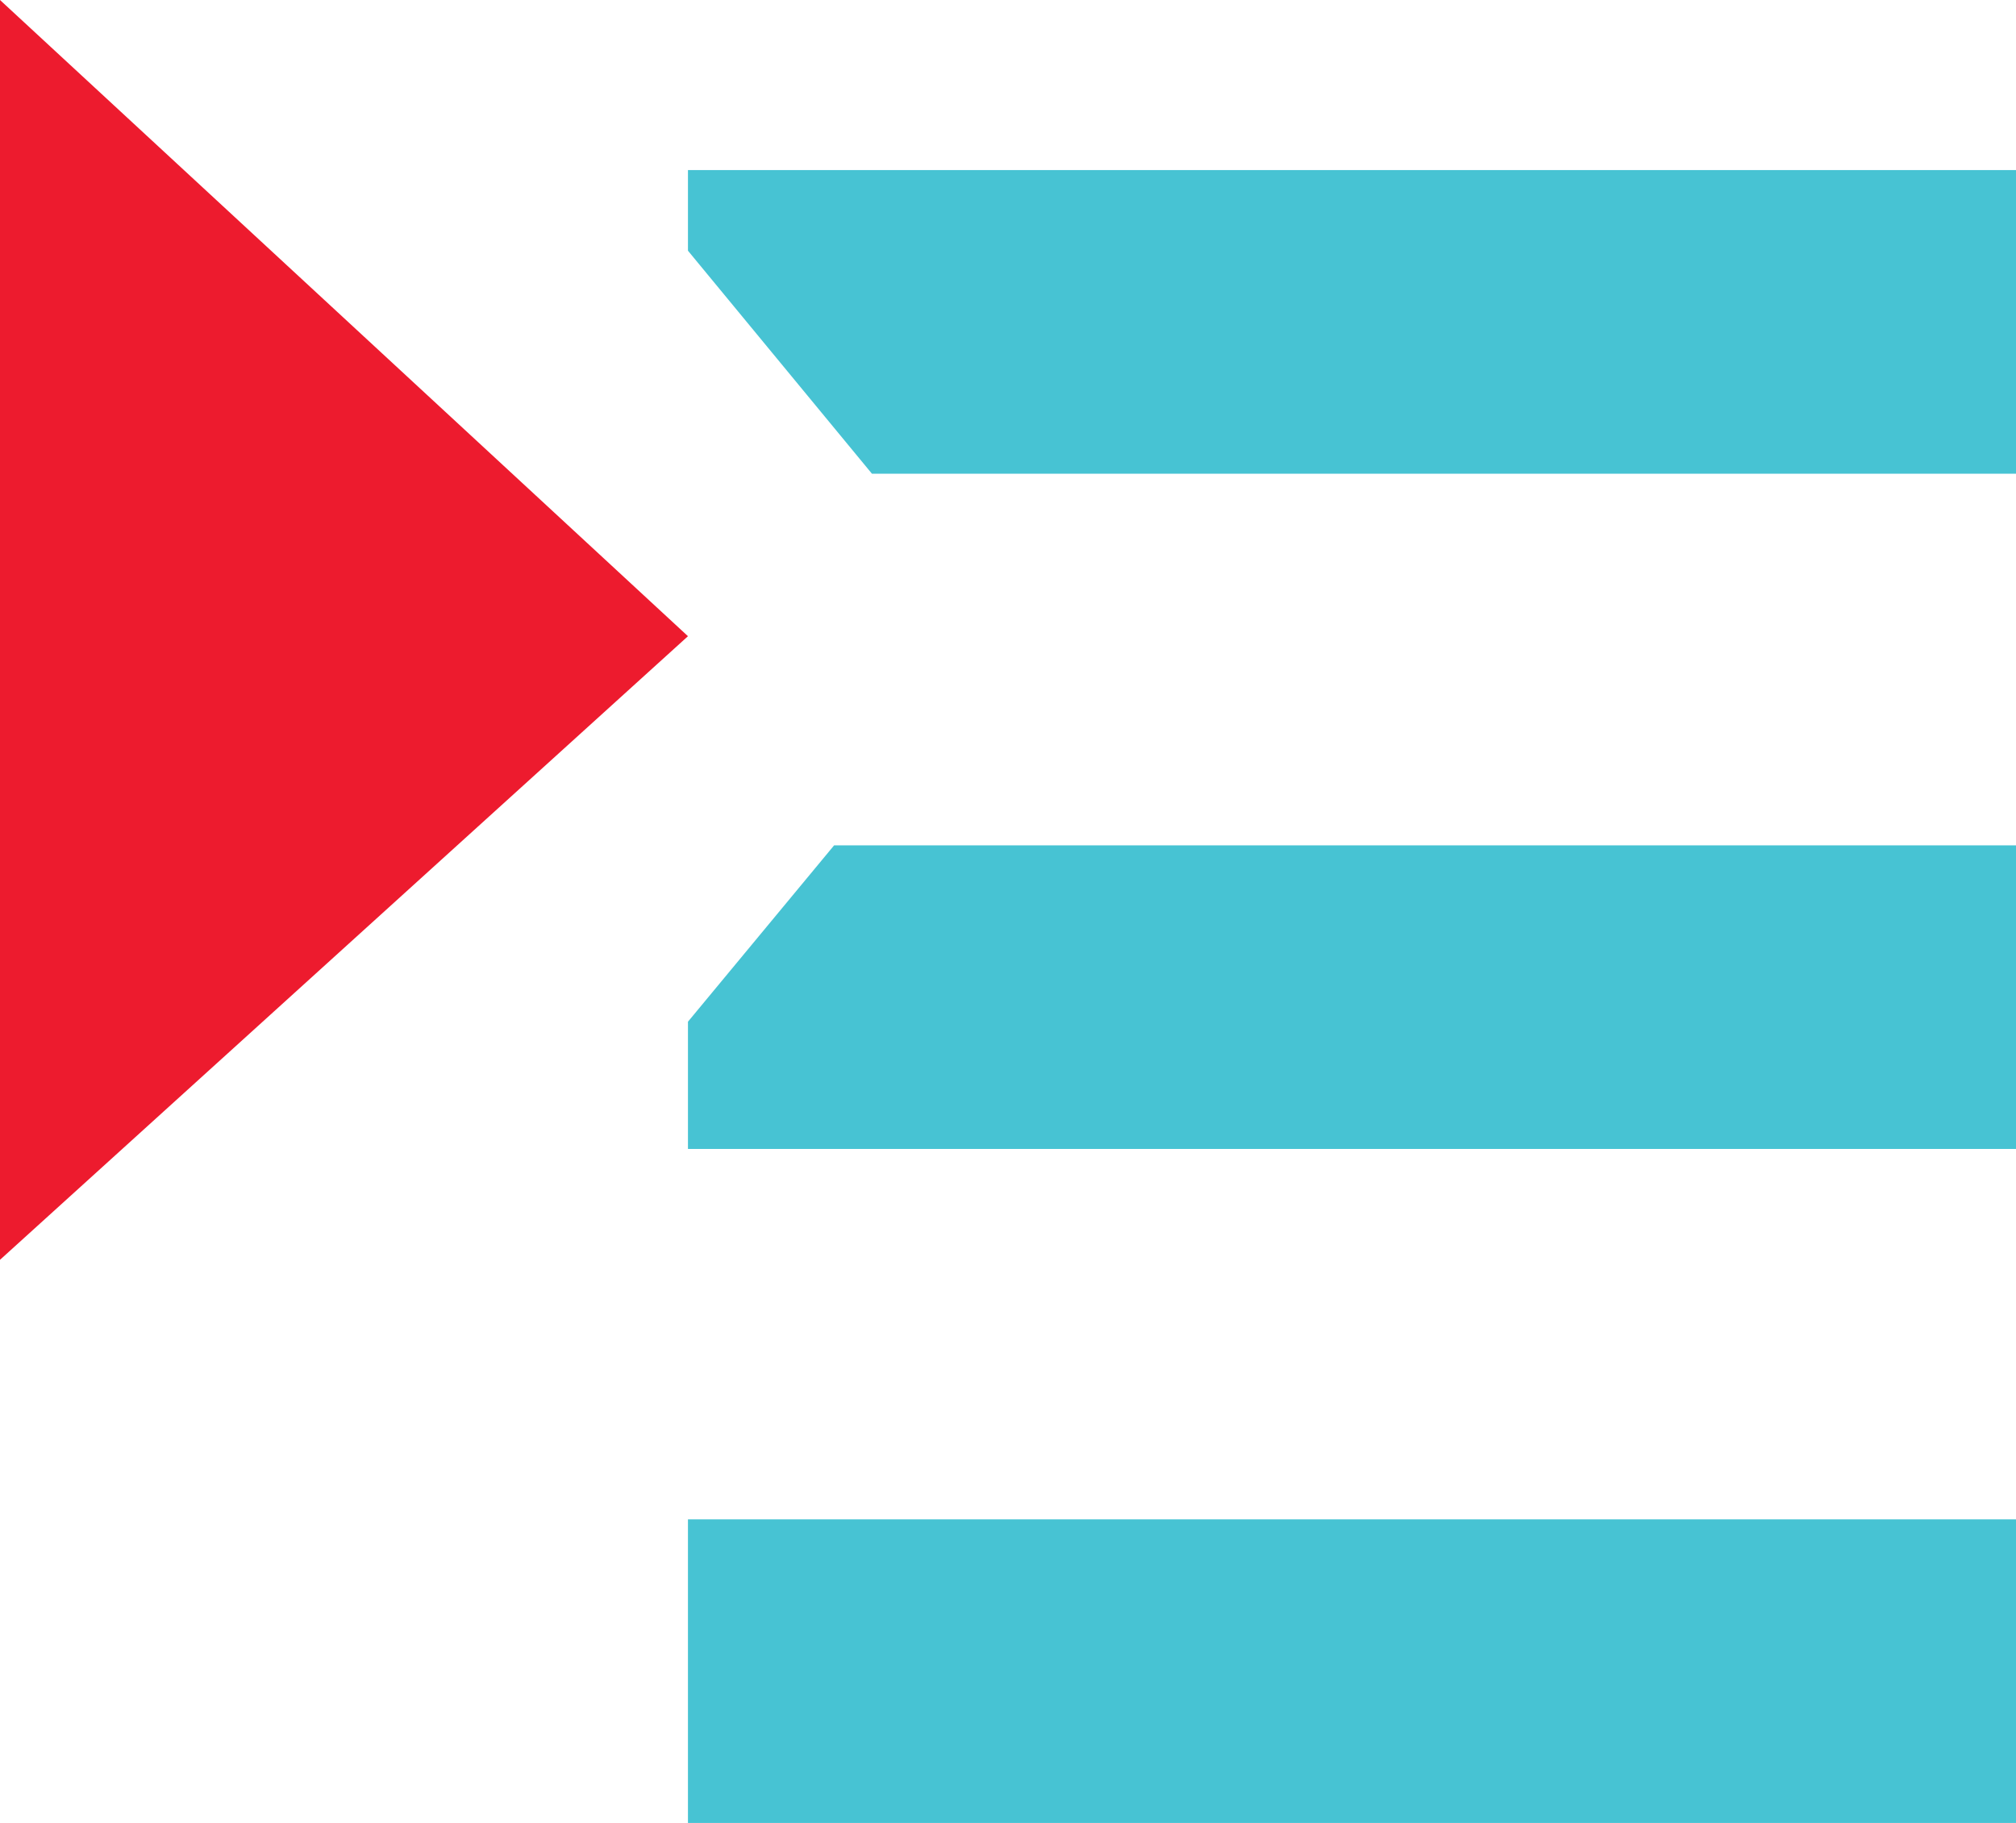
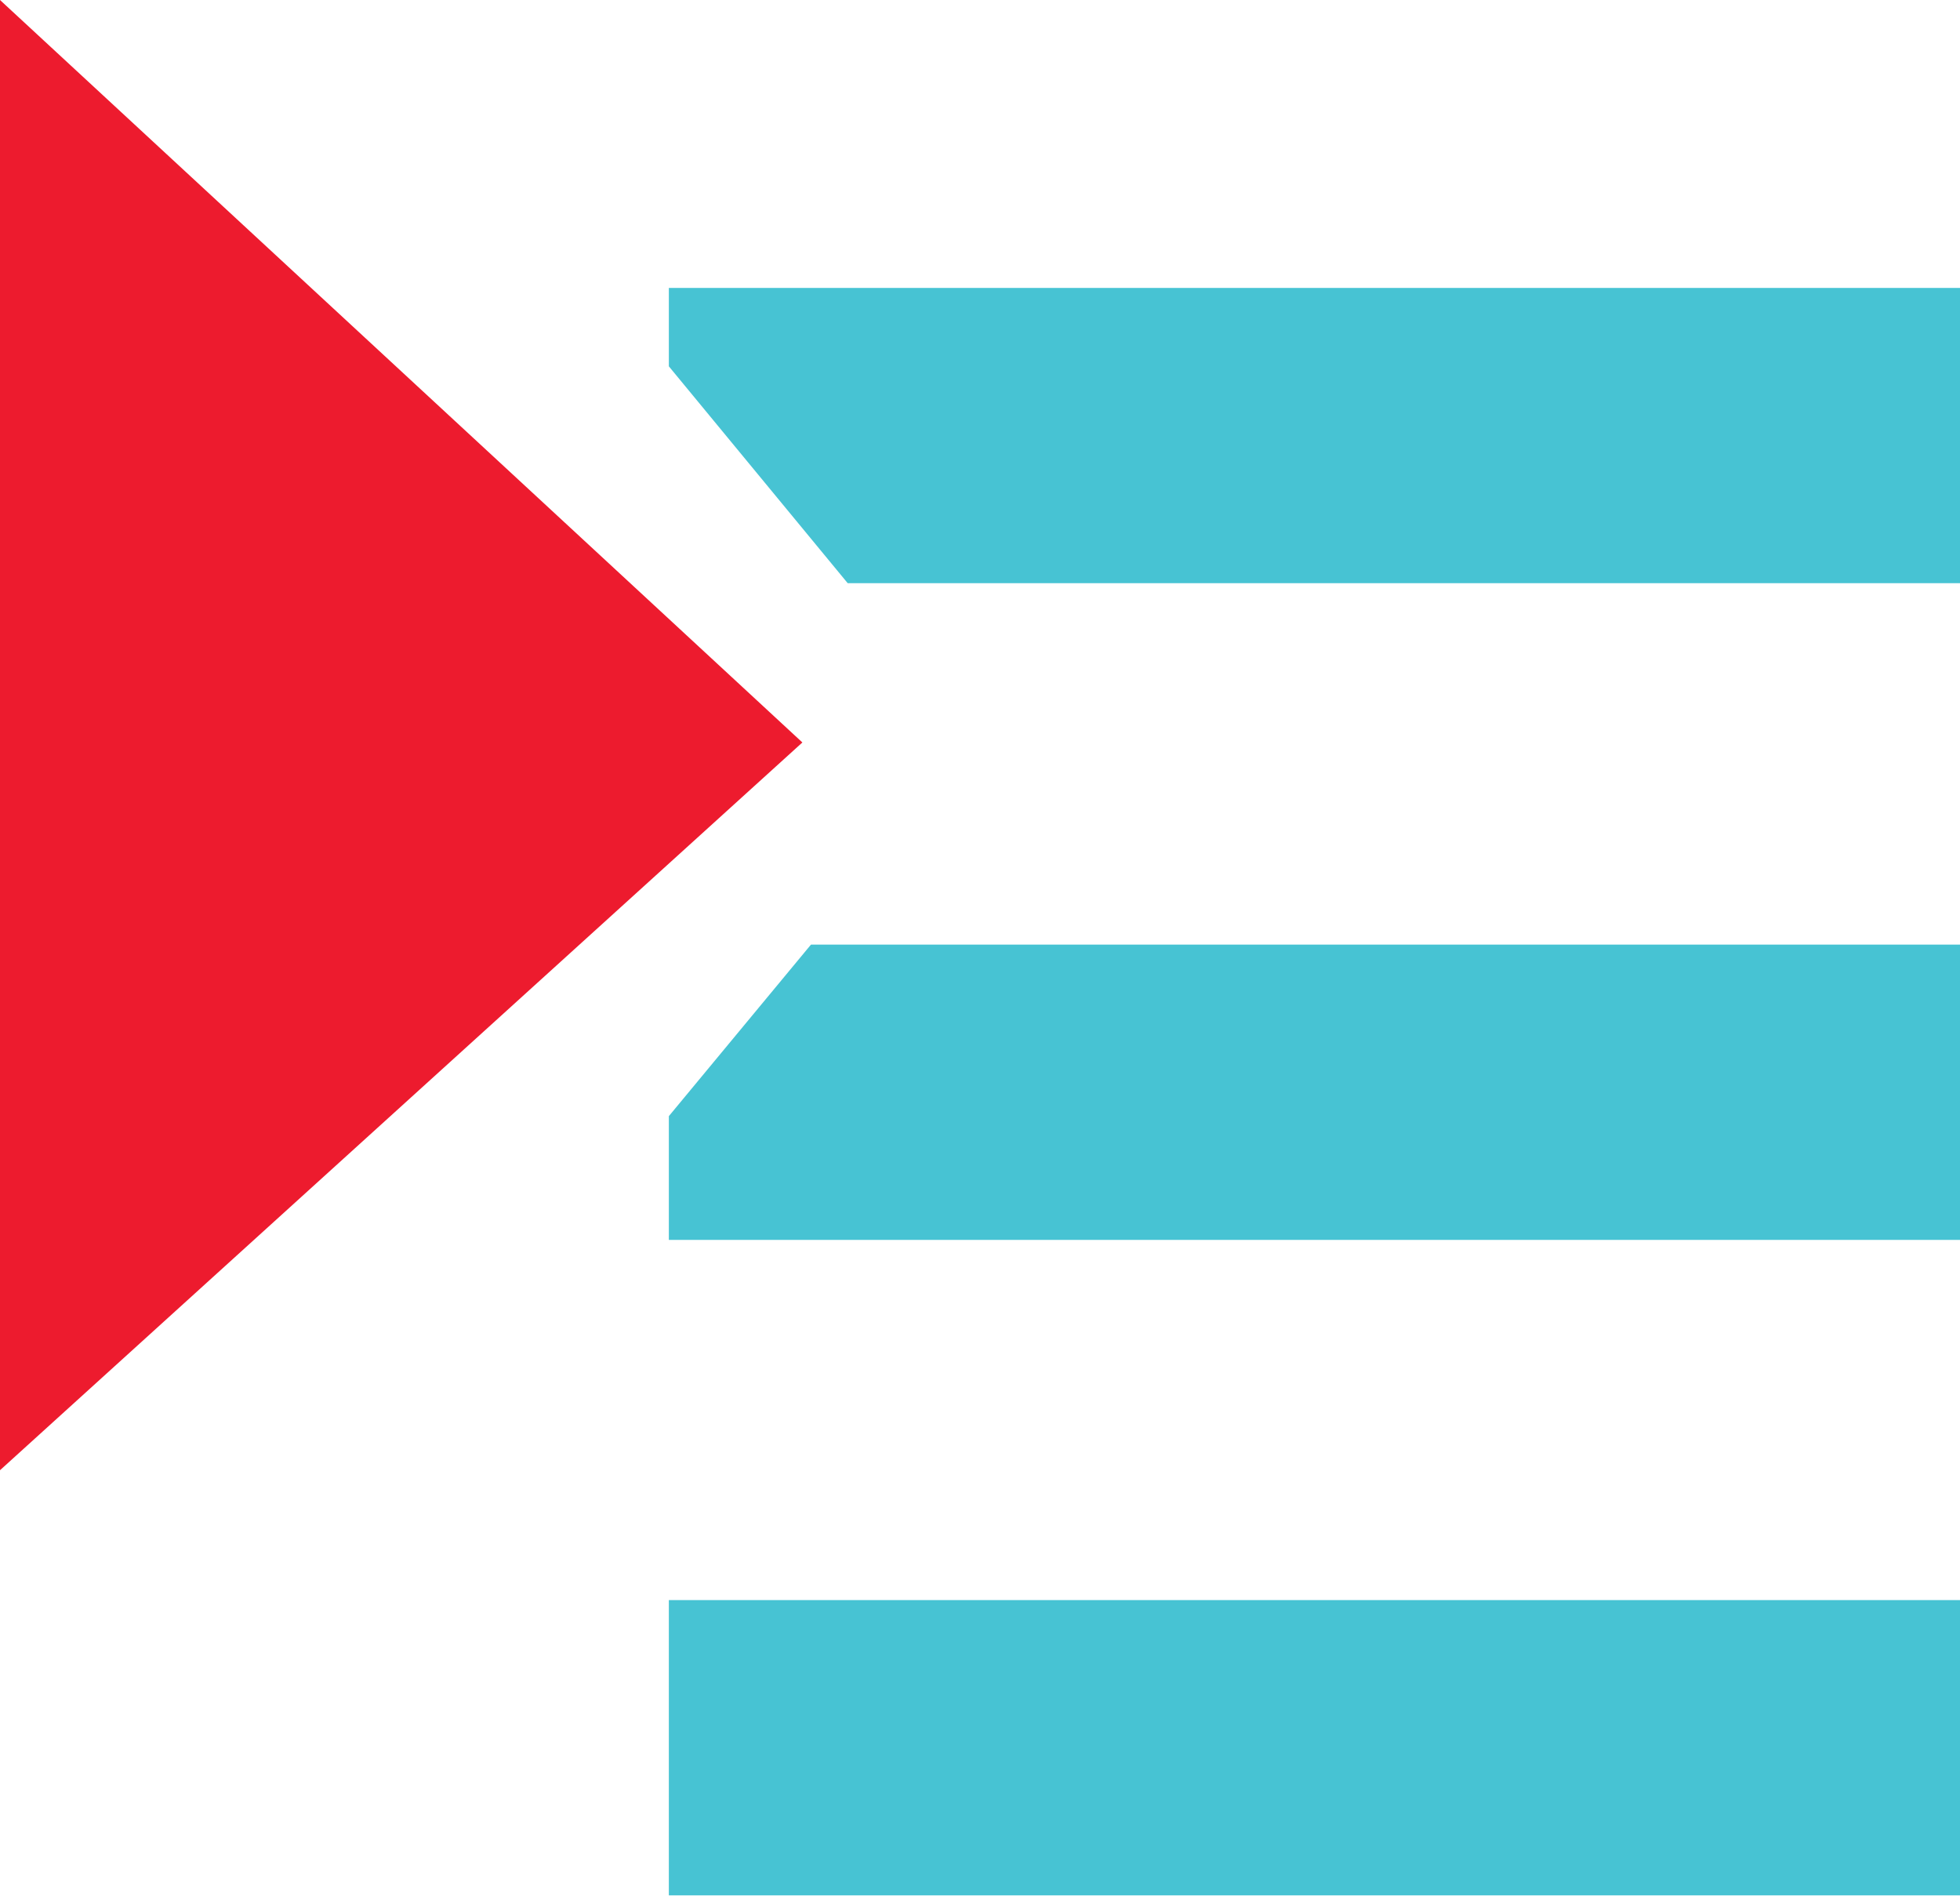
- <svg xmlns="http://www.w3.org/2000/svg" viewBox="0 0 16 14.47">
-   <g fill="#47c3d3">
-     <path d="m5.46 12.06h10.54v2.41h-10.54z" />
-     <path d="m5.46 8.11v1.01h10.54v-2.41h-9.38z" />
-     <path d="m6.92 3.76h9.08v-2.41h-10.54v.64z" />
+ <svg xmlns="http://www.w3.org/2000/svg" viewBox="0 0 16 15.47">
+   <defs>
+     <style>.cls-1{fill:#47c3d3;}.cls-2{fill:#ed1b2e;}</style>
+   </defs>
+   <g id="Layer_2" data-name="Layer 2">
+     <g id="Layer_1-2" data-name="Layer 1">
+       <rect class="cls-1" x="5.46" y="13.06" width="10.54" height="2.41" />
+       <polygon class="cls-1" points="5.46 9.11 5.46 10.12 16 10.12 16 7.71 6.62 7.71 5.46 9.11" />
+       <polygon class="cls-1" points="6.92 4.76 16 4.76 16 2.35 5.46 2.35 5.46 2.99 6.92 4.76" />
+     </g>
+     <g id="Layer_2-2" data-name="Layer 2">
+       <polygon class="cls-2" points="0 0 0 12 6.55 6.06 0 0" />
+     </g>
  </g>
-   <path d="m0 0v10l5.46-4.95z" fill="#ed1b2e" />
</svg>
